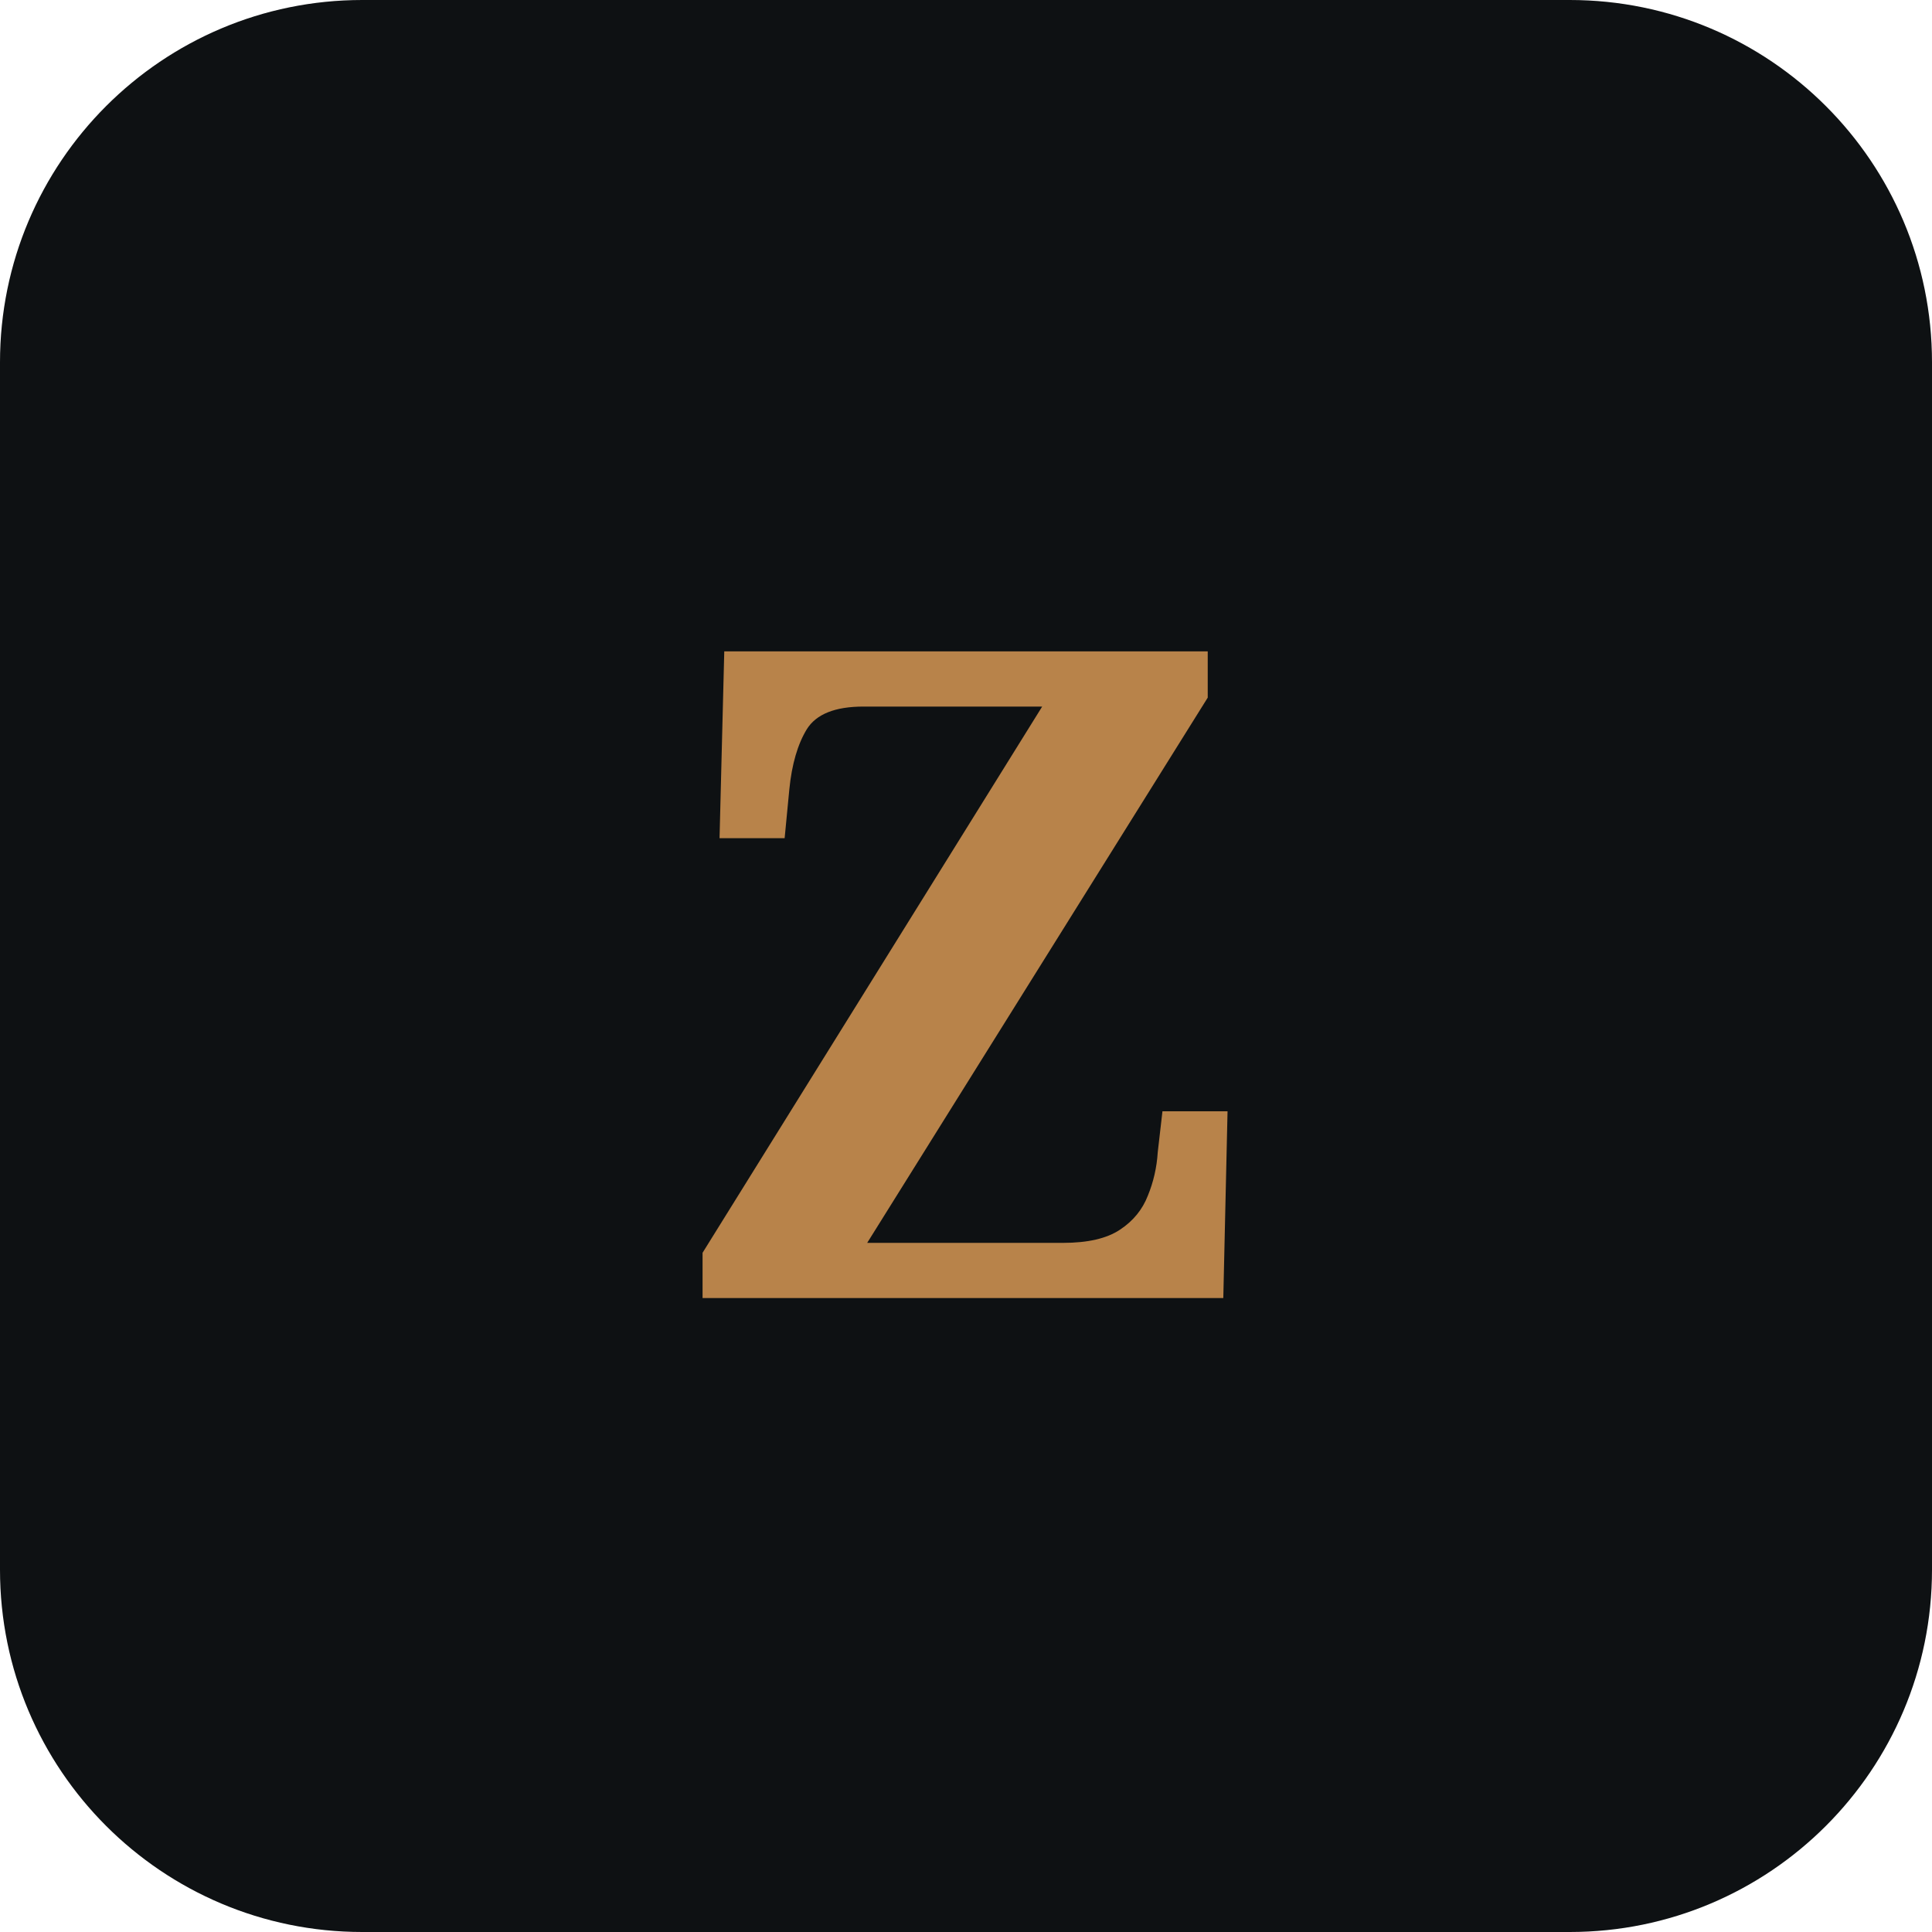
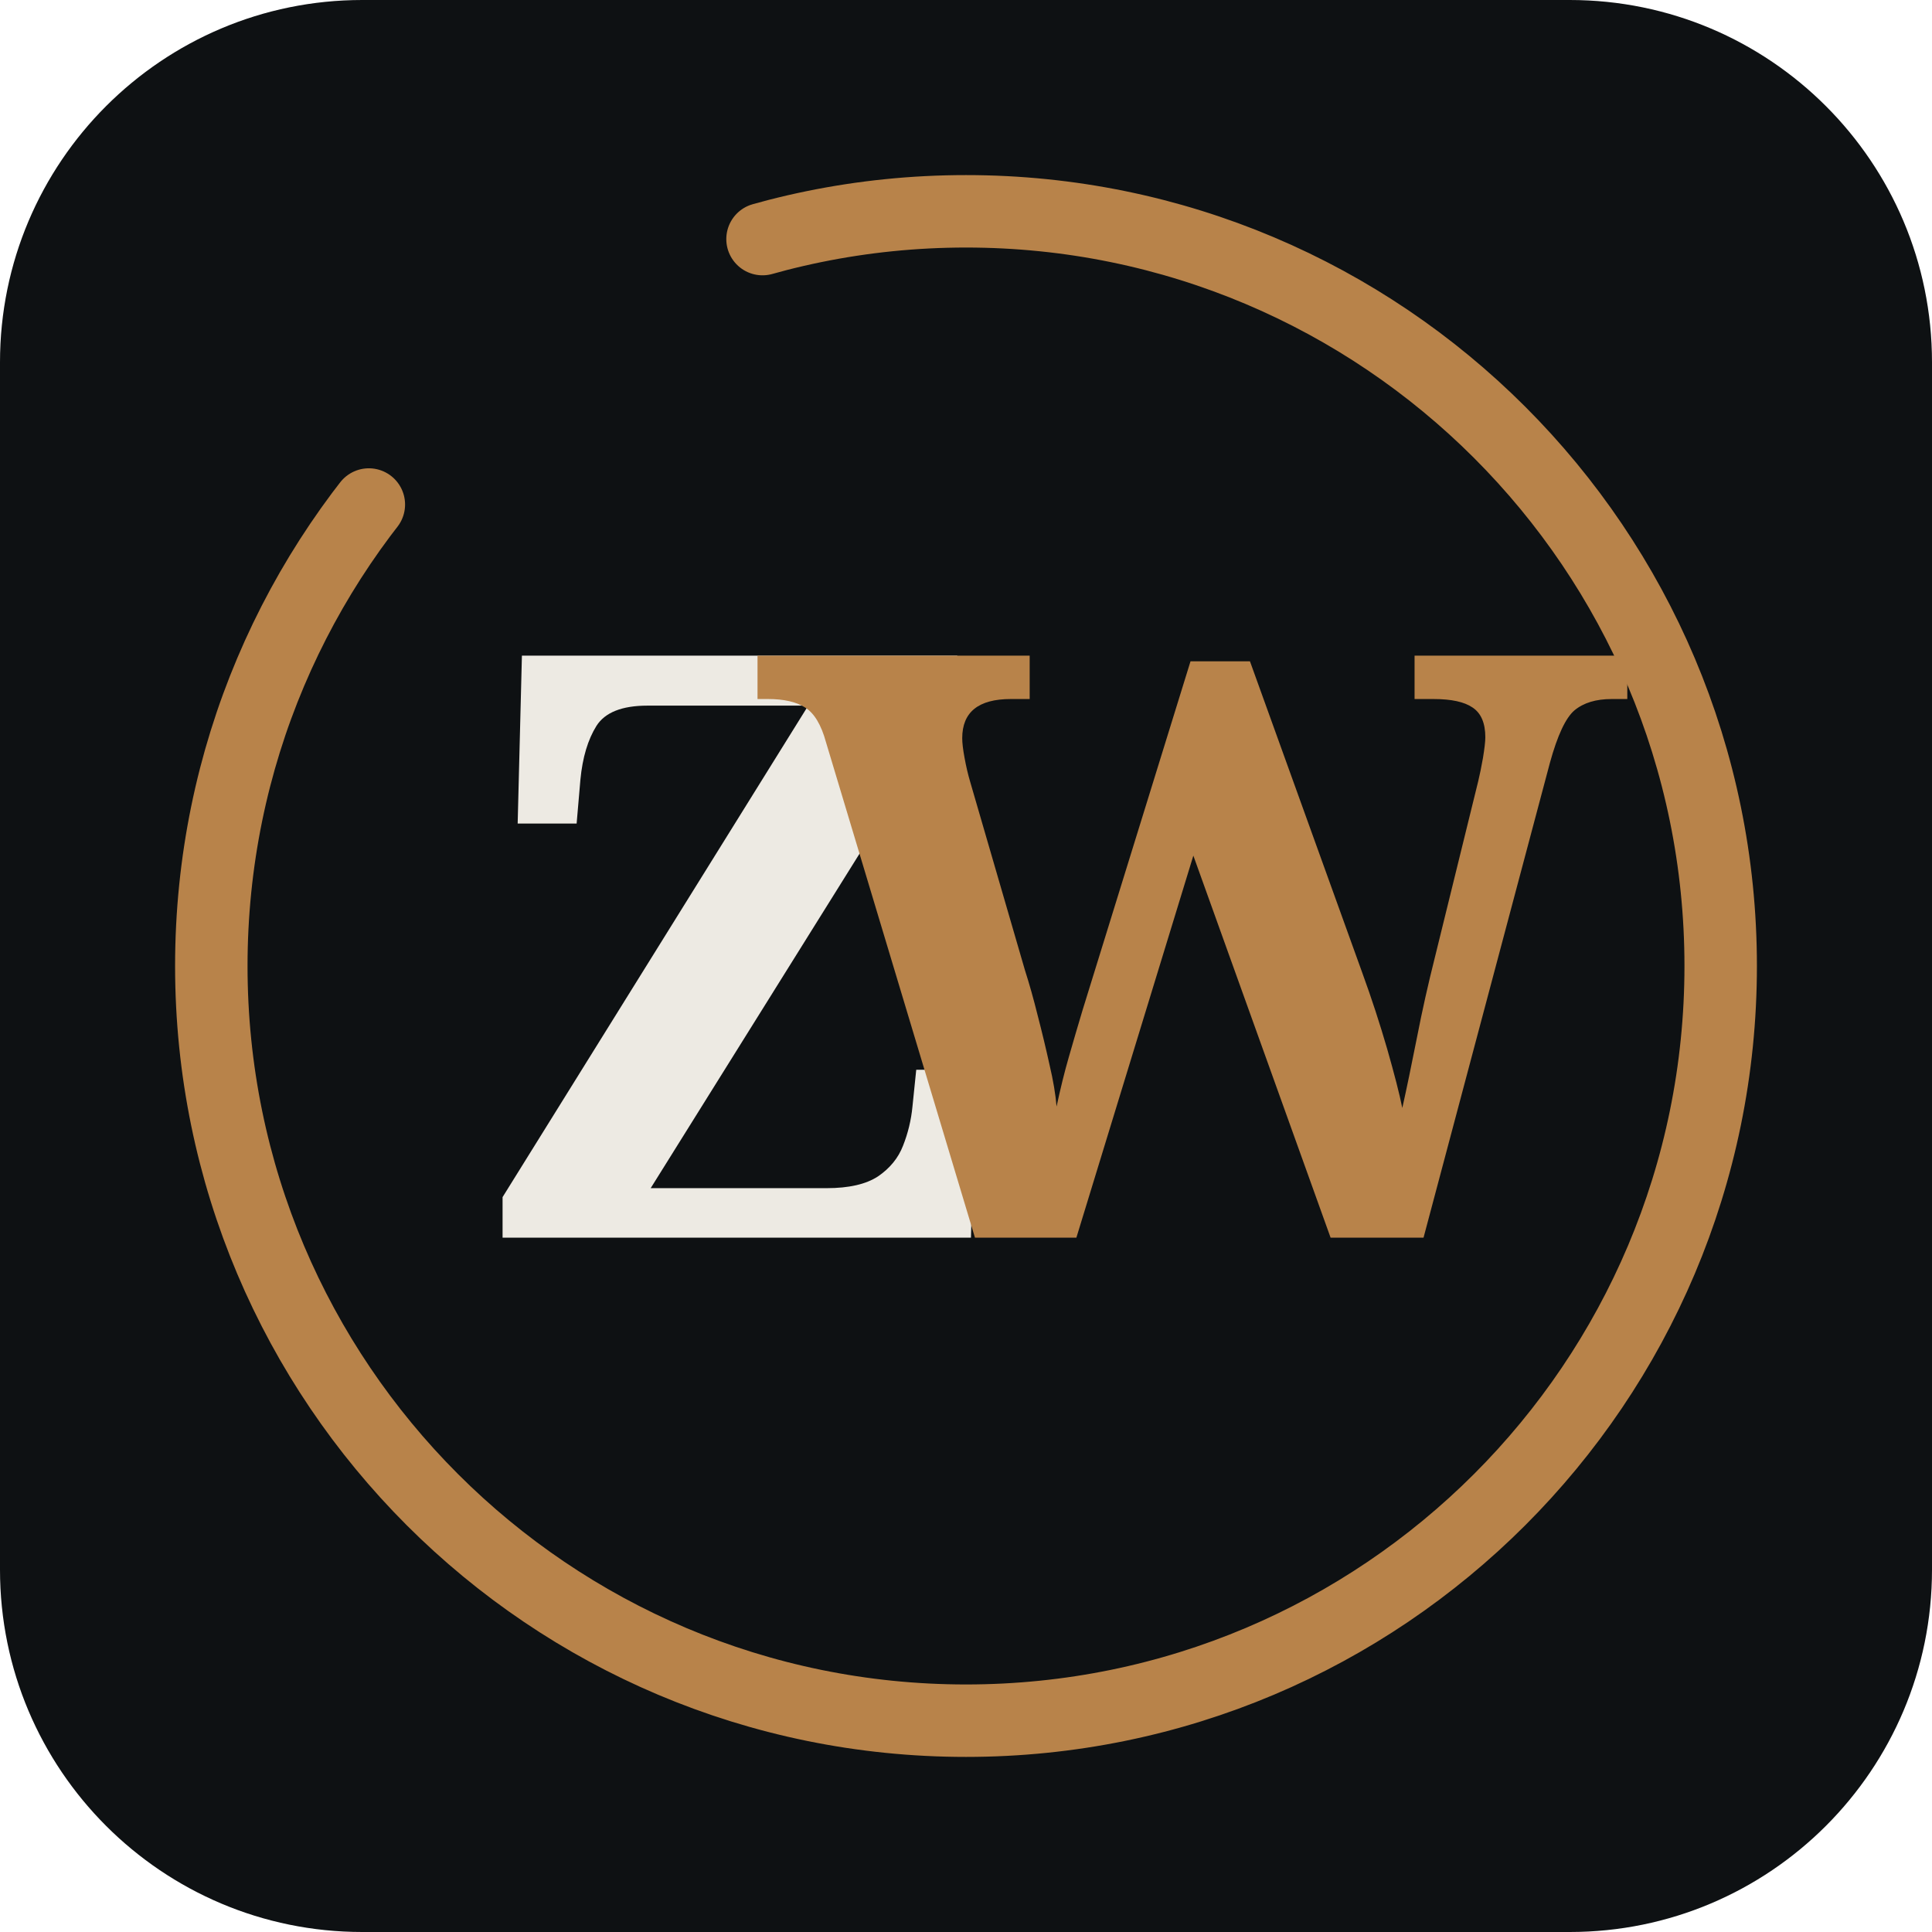
<svg xmlns="http://www.w3.org/2000/svg" viewBox="0 0 64 64">
  <rect width="64" height="64" rx="12" fill="#0E1113" />
-   <text x="32" y="43" font-family="Georgia, serif" font-size="30" font-weight="600" fill="#B8834A" text-anchor="middle">Z</text>
+   <circle cx="32" cy="32" r="25" fill="none" stroke="#B8834A" stroke-width="2.4" stroke-dasharray="141 16" stroke-dashoffset="46" stroke-linecap="round" />
+   <text x="24.5" y="41" font-family="Georgia, 'Fraunces', serif" font-size="27" font-weight="700" fill="#EDEAE3" text-anchor="middle">Z</text>
+   <text x="39.5" y="41" font-family="Georgia, 'Fraunces', serif" font-size="27" font-weight="700" fill="#B8834A" text-anchor="middle">W</text>
</svg>
